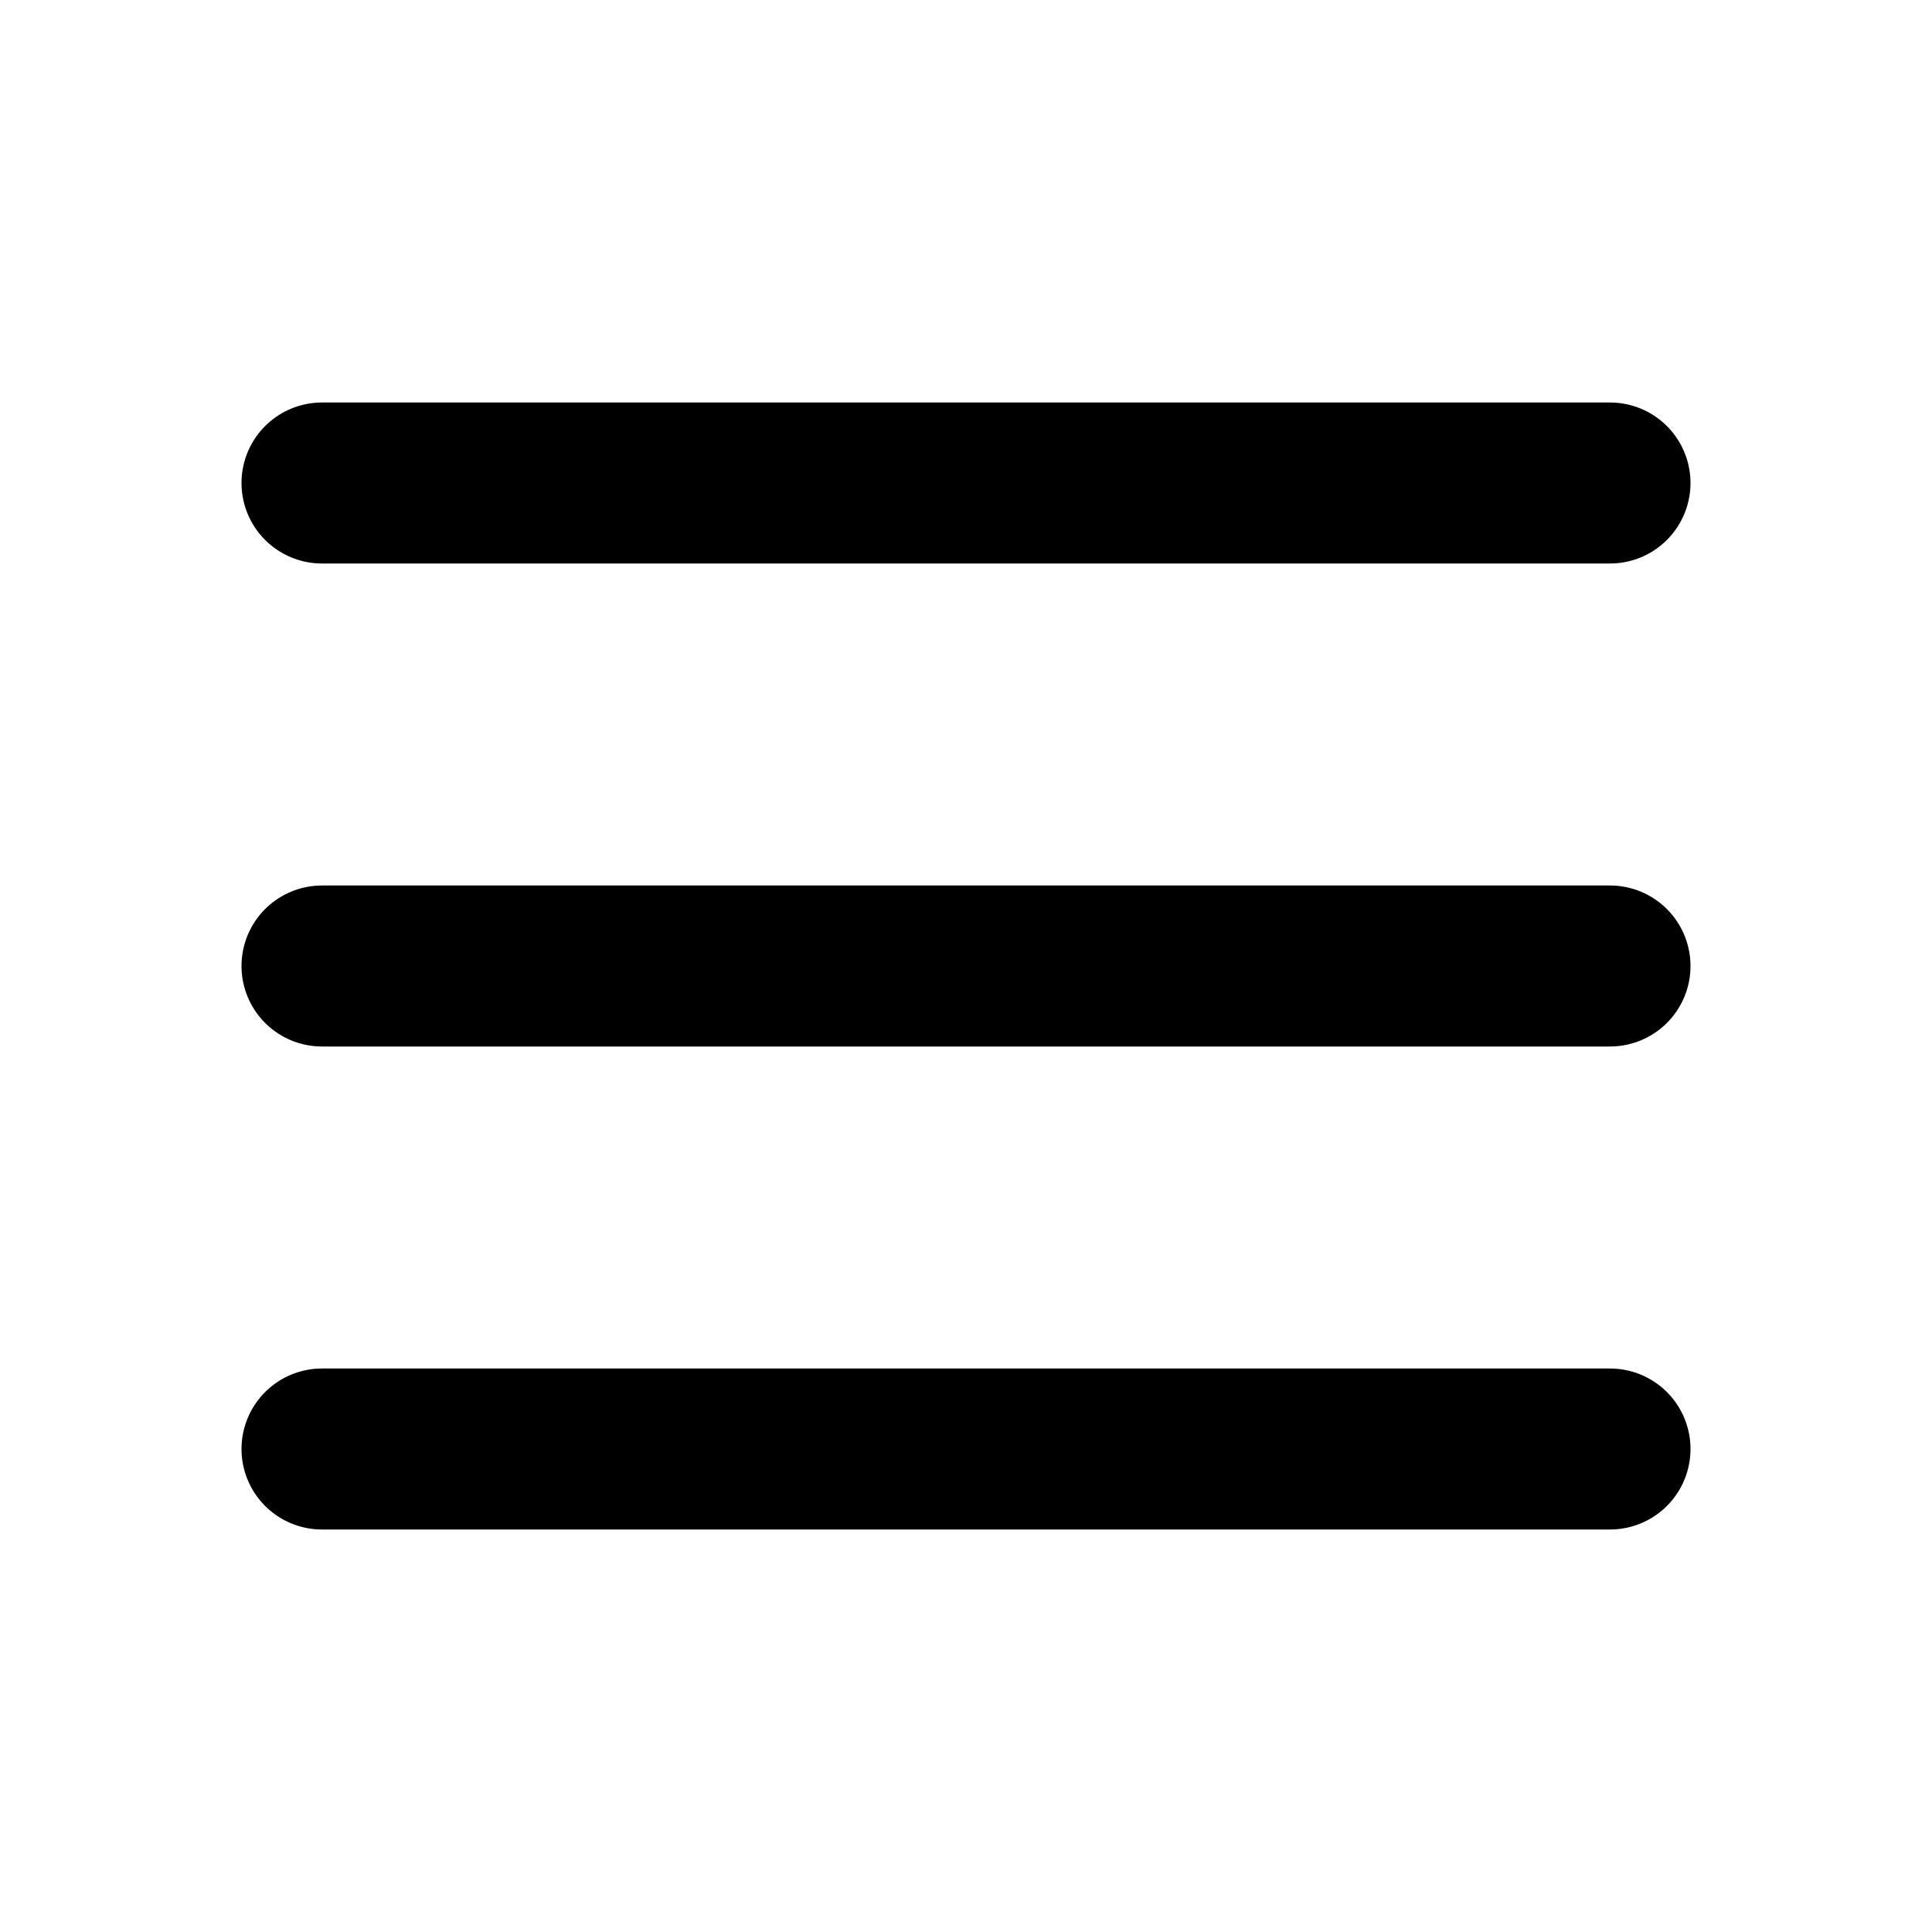
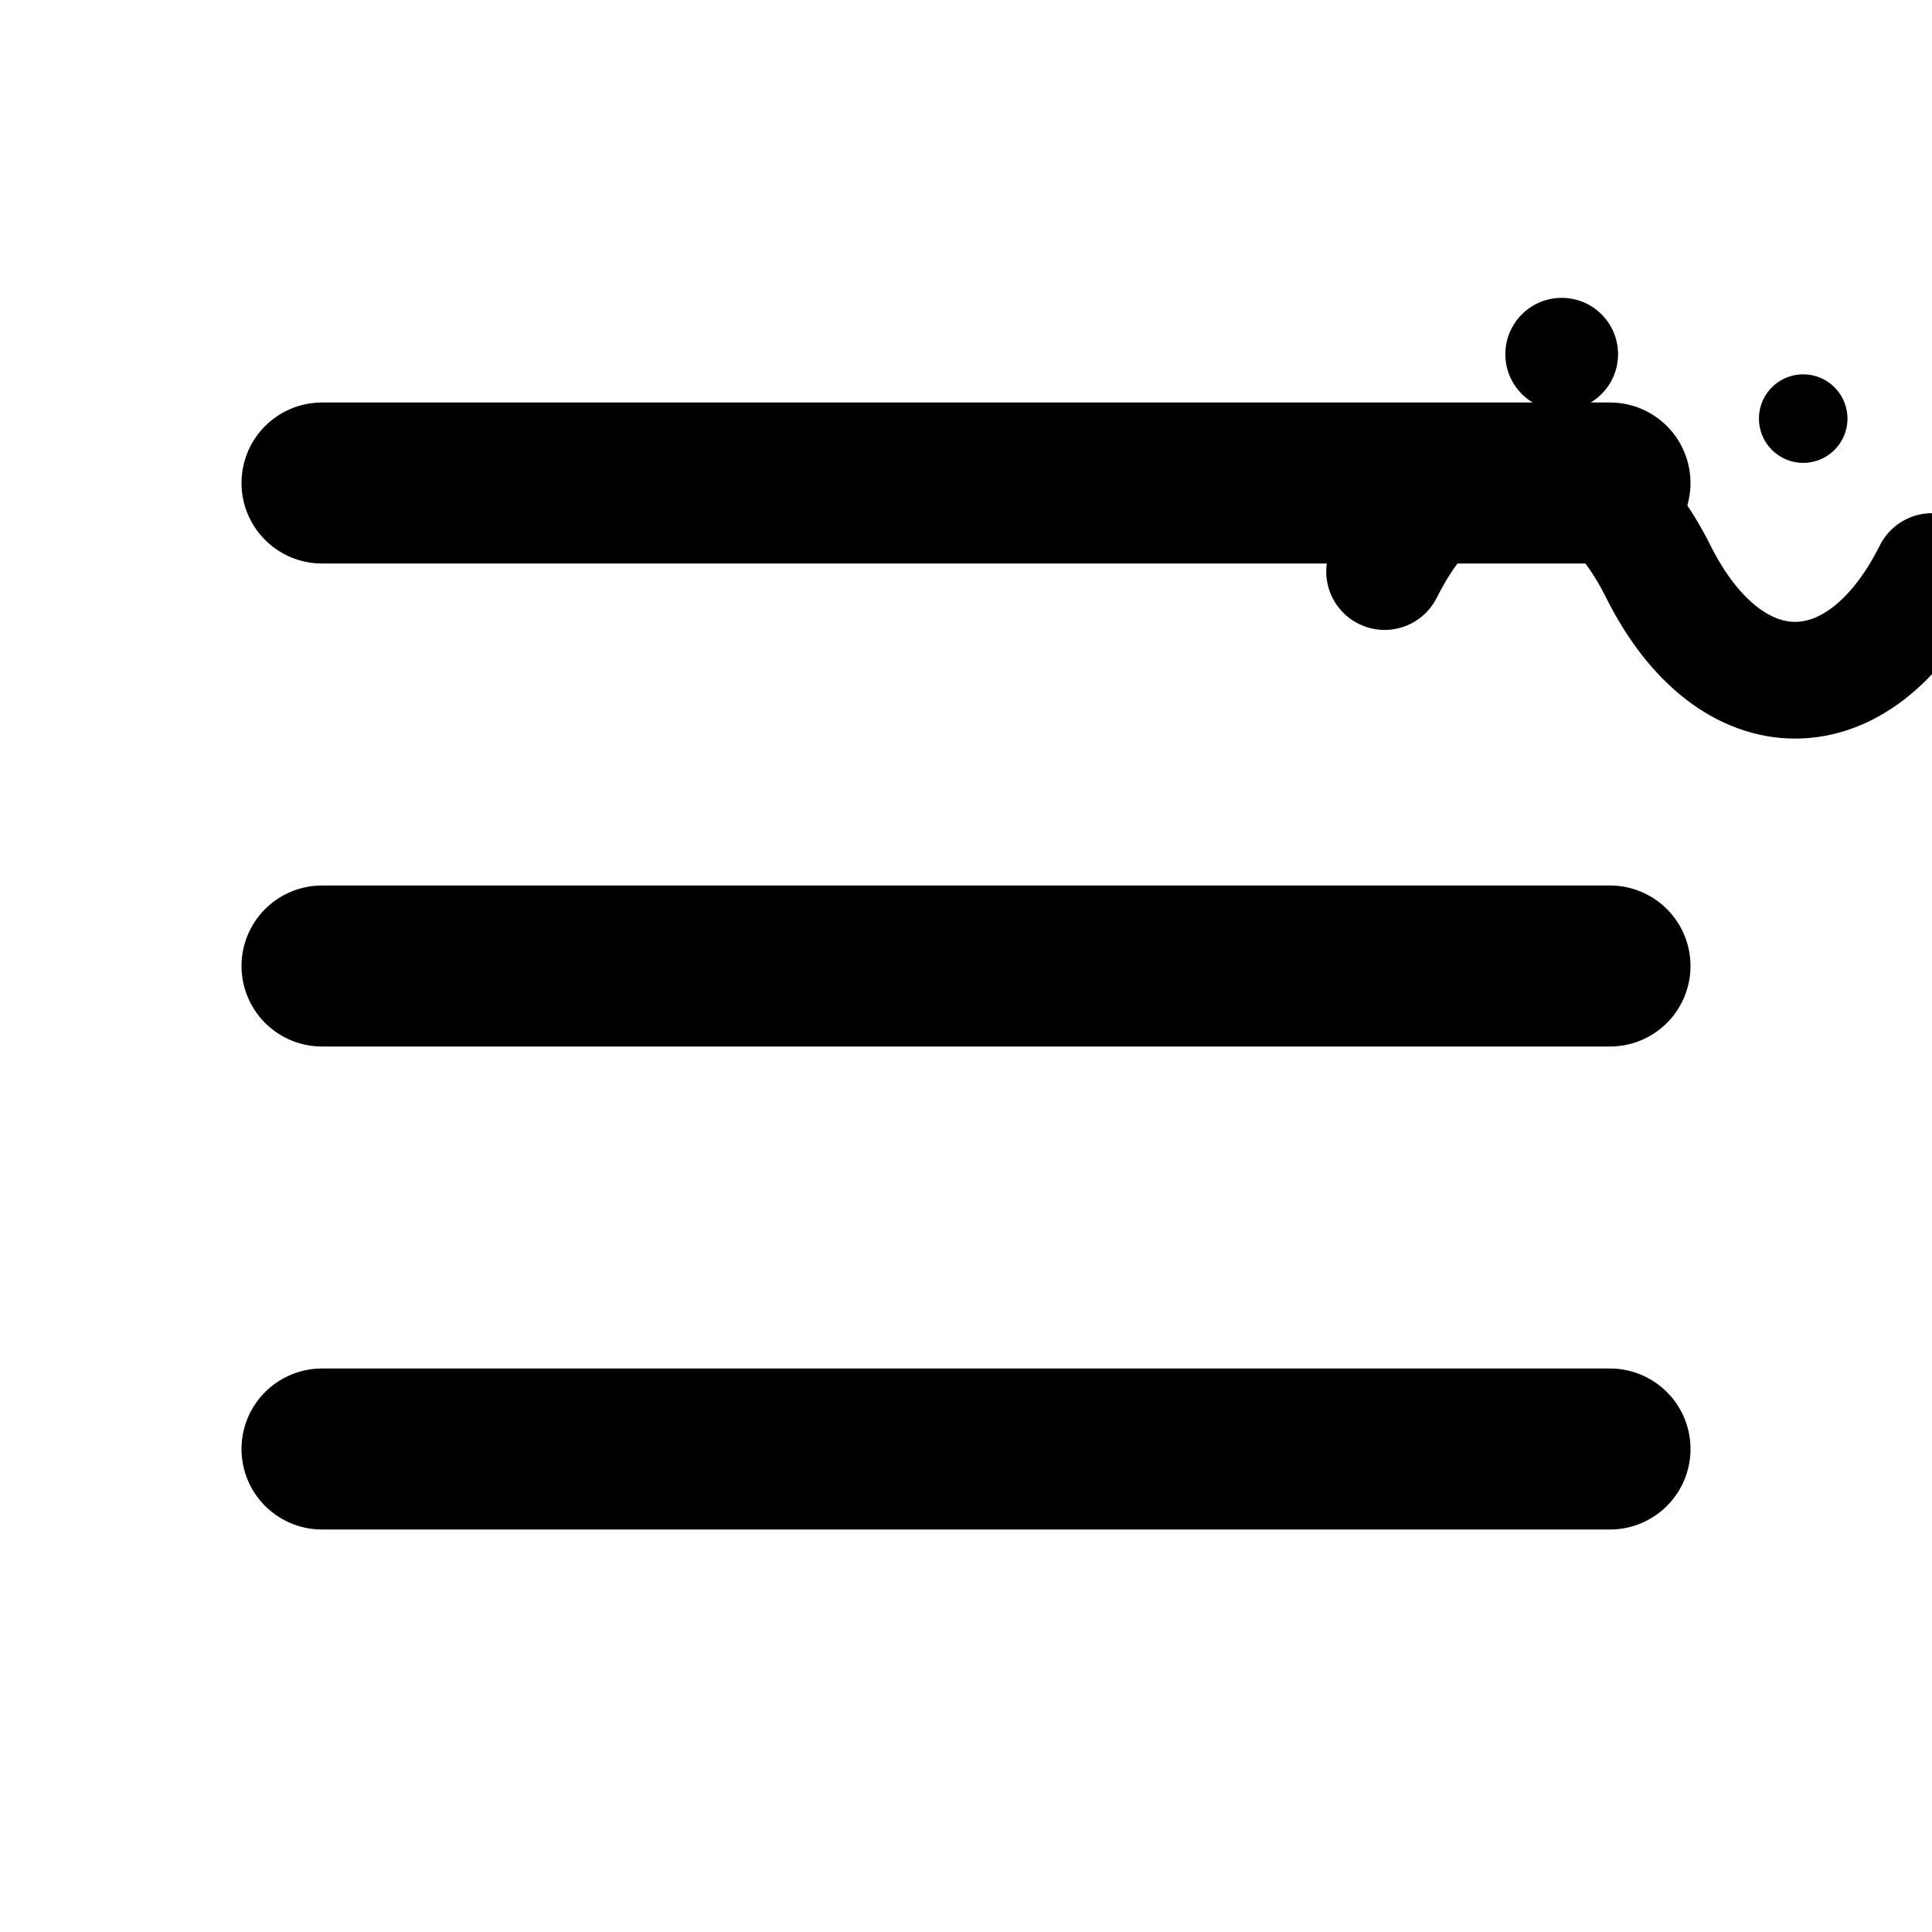
- <svg xmlns="http://www.w3.org/2000/svg" viewBox="0 0 24 24" fill="none" stroke="#000000" stroke-width="2" stroke-linecap="round" stroke-linejoin="round" role="img" aria-label="menu icon">
+ <svg xmlns="http://www.w3.org/2000/svg" viewBox="0 0 24 24" fill="none" stroke="#000000" stroke-width="2" stroke-linecap="round" stroke-linejoin="round" role="img" aria-labelledby="title desc">
  <path d="M4 6h16M4 12h16M4 18h16" />
+   <g id="binzeo-signature" aria-label="Binzeo signature">
+     <path d="M17.2 7.1c.9-1.8 2.5-1.8 3.4 0s2.5 1.8 3.4 0" stroke-width="1.45" />
+     <circle cx="19.4" cy="4.4" r="0.7" fill="#000000" stroke="none" />
+     <circle cx="22.4" cy="5.2" r="0.55" fill="#000000" stroke="none" />
+     <circle cx="23.1" cy="8.2" r="0.45" fill="#000000" stroke="none" />
+   </g>
</svg>
